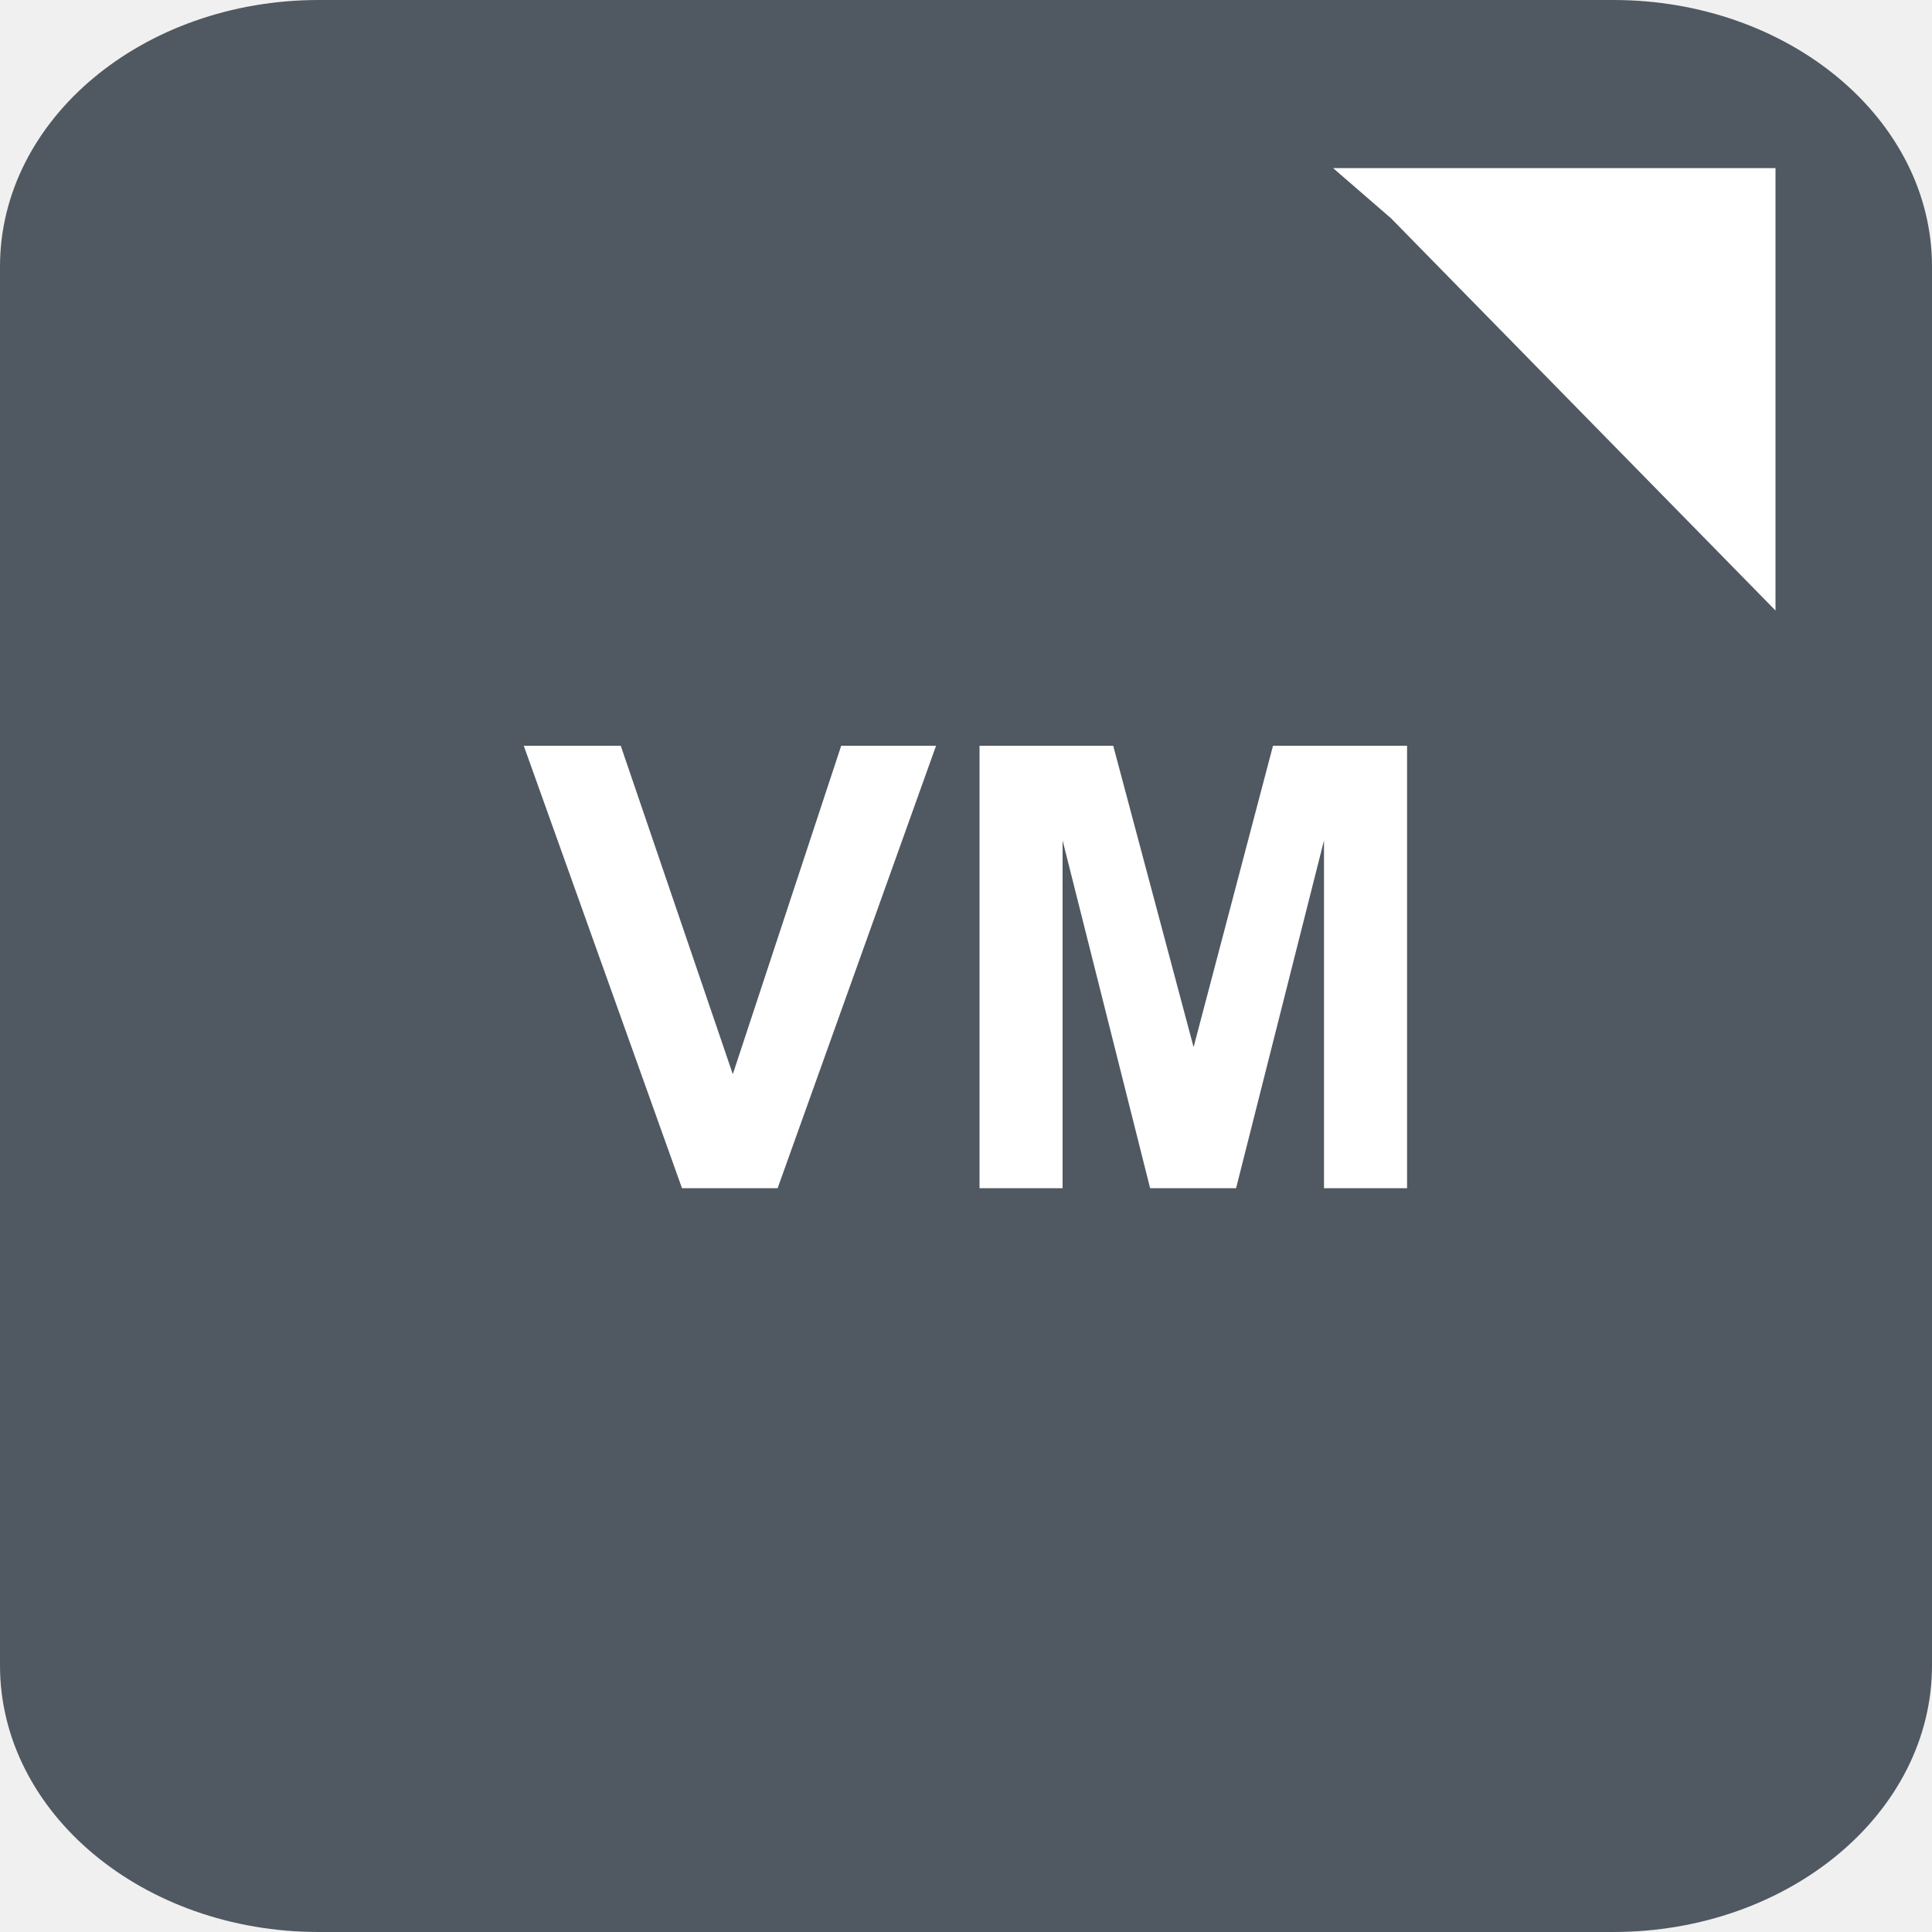
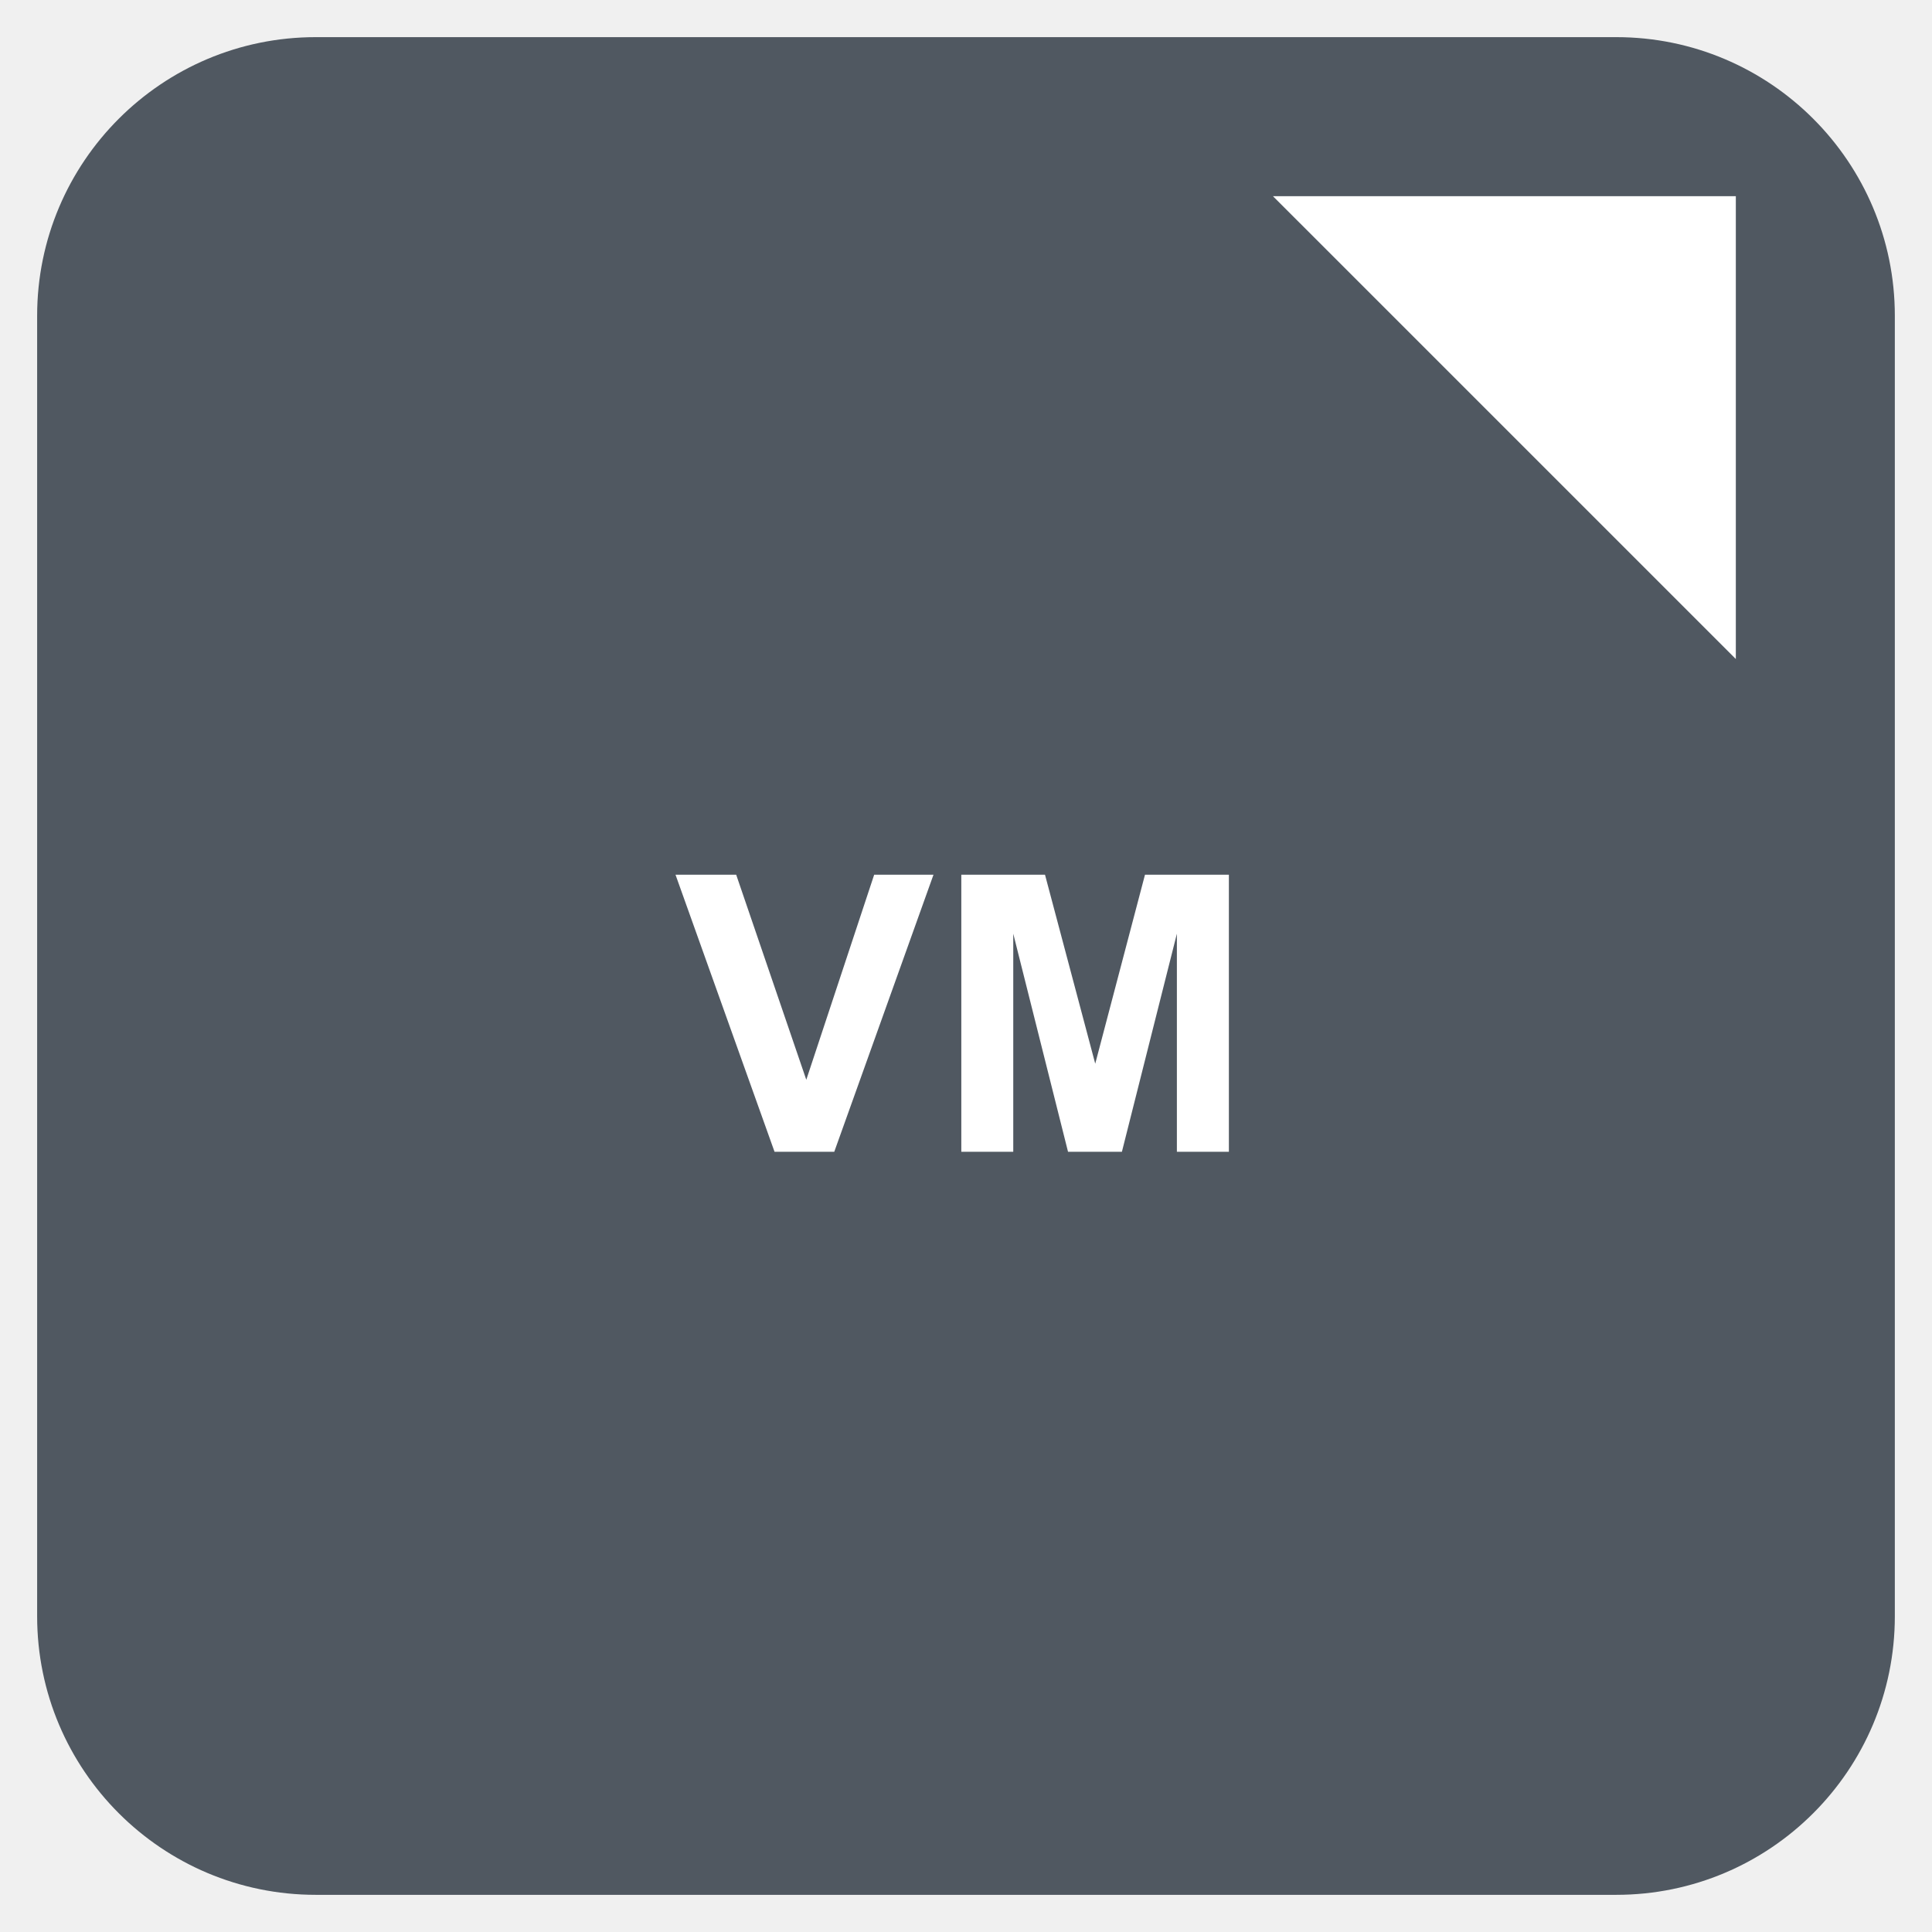
- <svg xmlns="http://www.w3.org/2000/svg" width="100" height="100" version="1.1" viewBox="0 0 100 100">
-   <rect width="100" height="100" rx="16.5" ry="13.8" fill="#505861" />
-   <path d="m35.3 61.5-8.19-22.9h5.02l5.8 17 5.61-17h4.91l-8.2 22.9zm15.4 0v-22.9h6.92l4.16 15.6 4.11-15.6h6.94v22.9h-4.3v-18l-4.55 18h-4.45l-4.53-18v18z" fill="#fff" stroke-width="2.2" style="white-space:pre" aria-label="VM" />
-   <path d="m72 11.3 19.9 20.3v-22.9h-22.9z" fill="#fff" />
+ <svg xmlns="http://www.w3.org/2000/svg" width="149.76" height="149.76" viewBox="0 0 149.76 149.76">
+   <path fill-rule="nonzero" fill="rgb(31.373%, 34.51%, 38.039%)" fill-opacity="1" d="M 24.48 146.879 L 125.281 146.879 C 137.211 146.879 146.879 137.211 146.879 125.281 L 146.879 24.48 C 146.879 12.551 137.211 2.879 125.281 2.879 L 24.48 2.879 C 12.551 2.879 2.879 12.551 2.879 24.48 L 2.879 125.281 C 2.879 137.211 12.551 146.879 24.48 146.879 Z M 24.48 146.879 " />
+   <path fill-rule="nonzero" fill="rgb(100%, 100%, 100%)" fill-opacity="1" d="M 60.039 89.281 L 52.363 67.805 L 57.066 67.805 L 62.5 83.699 L 67.762 67.805 L 72.359 67.805 L 64.668 89.281 Z M 74.516 89.281 L 74.516 67.805 L 81.004 67.805 L 84.898 82.453 L 88.754 67.805 L 95.258 67.805 L 95.258 89.281 L 91.227 89.281 L 91.227 72.375 L 86.965 89.281 L 82.789 89.281 L 78.543 72.375 L 78.543 89.281 Z M 52.379 62.121 " />
+   <path fill-rule="nonzero" fill="rgb(100%, 100%, 100%)" fill-opacity="1" stroke-width="2.88" stroke-linecap="butt" stroke-linejoin="miter" stroke="rgb(100%, 100%, 100%)" stroke-opacity="1" stroke-miterlimit="4" d="M 70 10.001 L 90 10.001 L 90 29.999 Z M 70 10.001 " transform="matrix(1.44, 0, 0, 1.44, 2.88, 2.88)" />
</svg>
